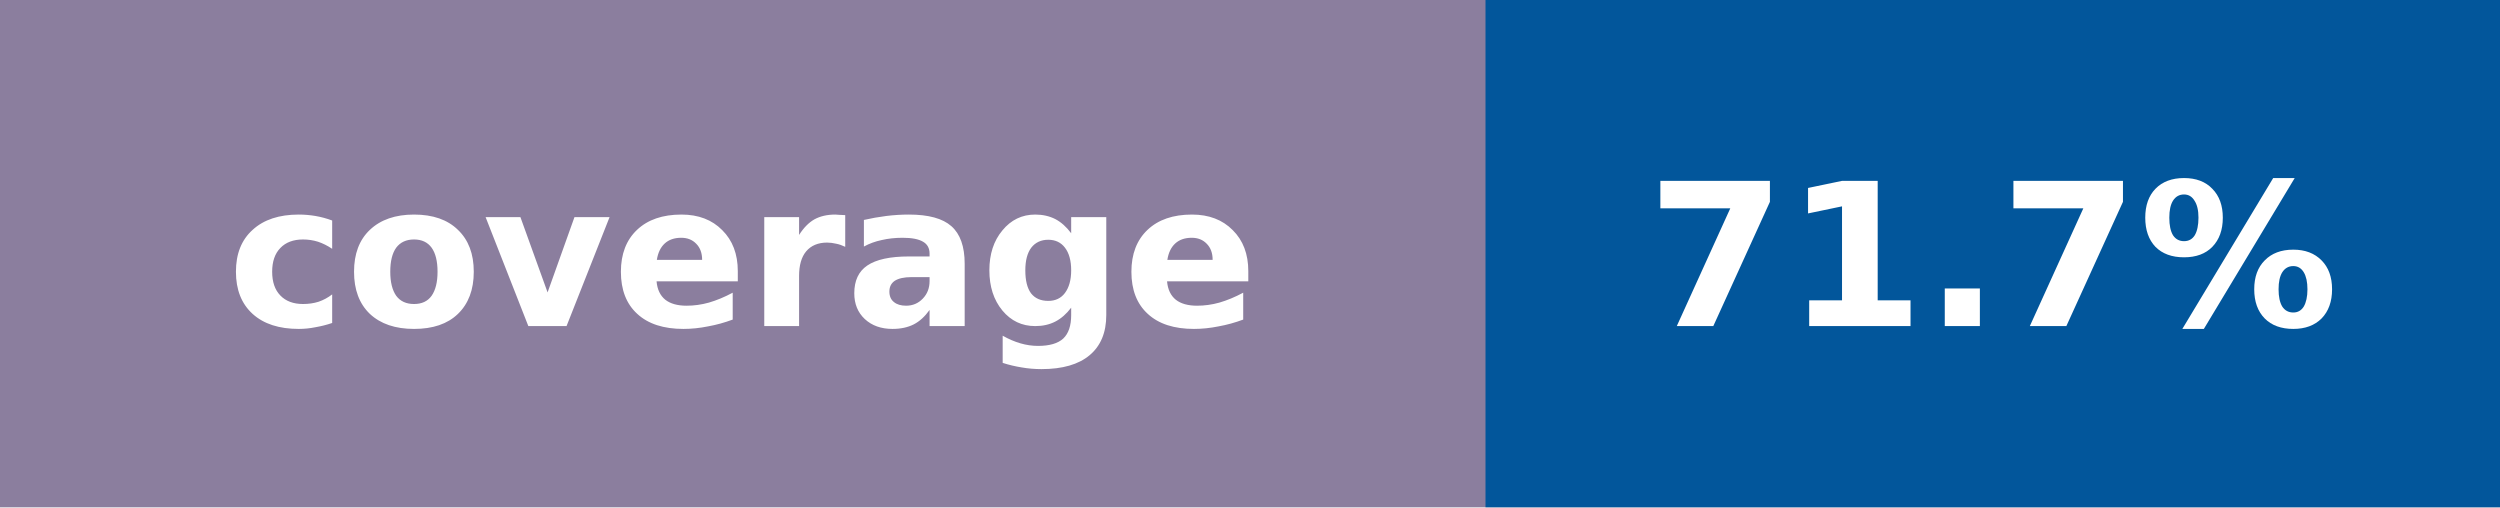
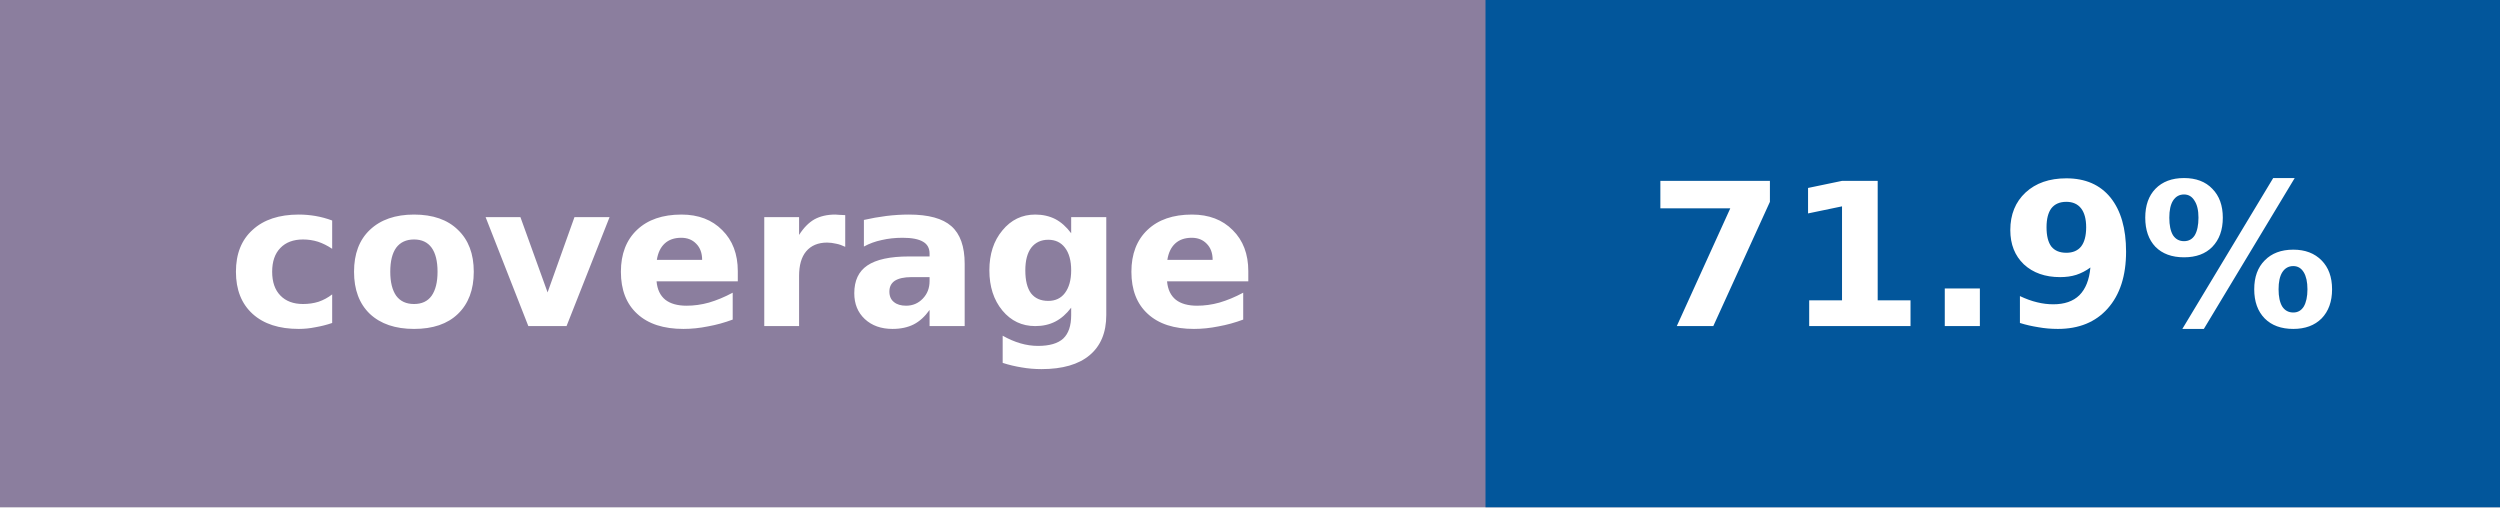
- <svg xmlns="http://www.w3.org/2000/svg" width="138" height="28" role="img" aria-label="coverage: 71.7%">
+ <svg xmlns="http://www.w3.org/2000/svg" width="138" height="28" role="img" aria-label="coverage: 71.9%">
  <rect width="138" height="28" fill="#8B7E9E" />
  <rect x="82" width="56" height="28" fill="#02569B" />
  <g fill="#fff" text-anchor="middle" font-family="Verdana,Geneva,DejaVu Sans,sans-serif" font-size="11" font-weight="700">
    <text x="41.0" y="18">coverage</text>
-     <text x="110.0" y="18">71.7%</text>
+     <text x="110.0" y="18">71.9%</text>
  </g>
</svg>
